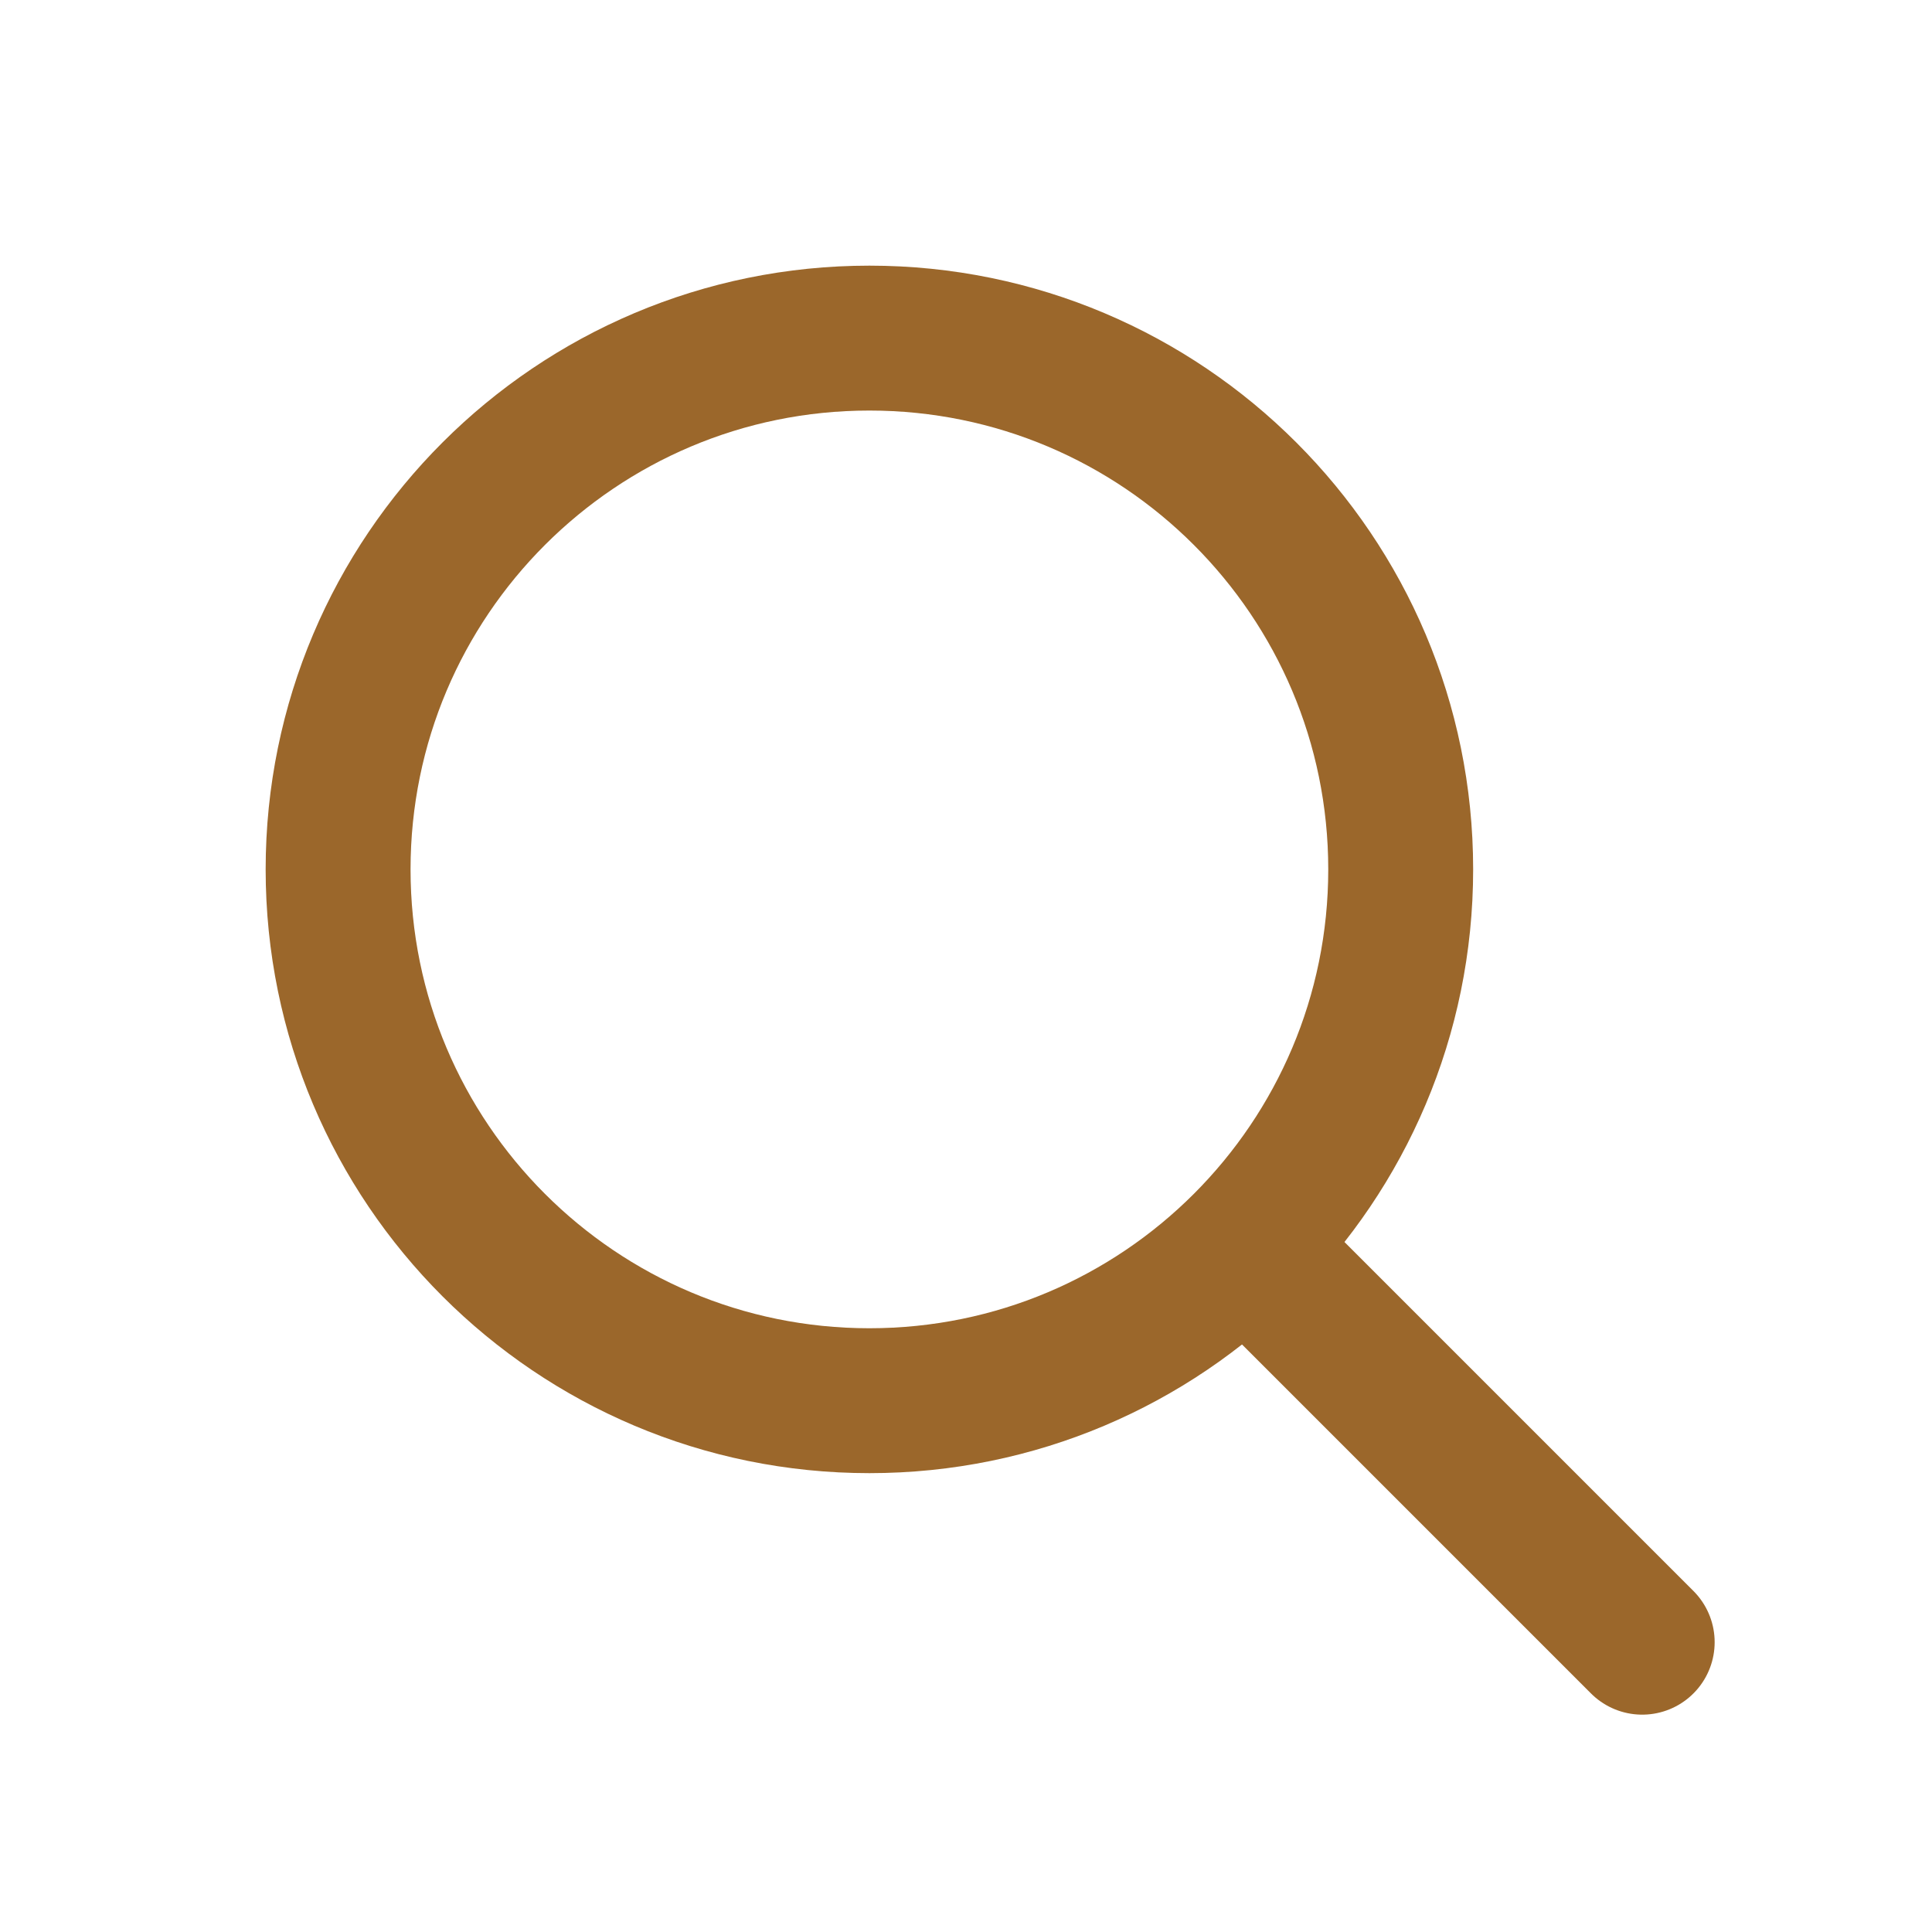
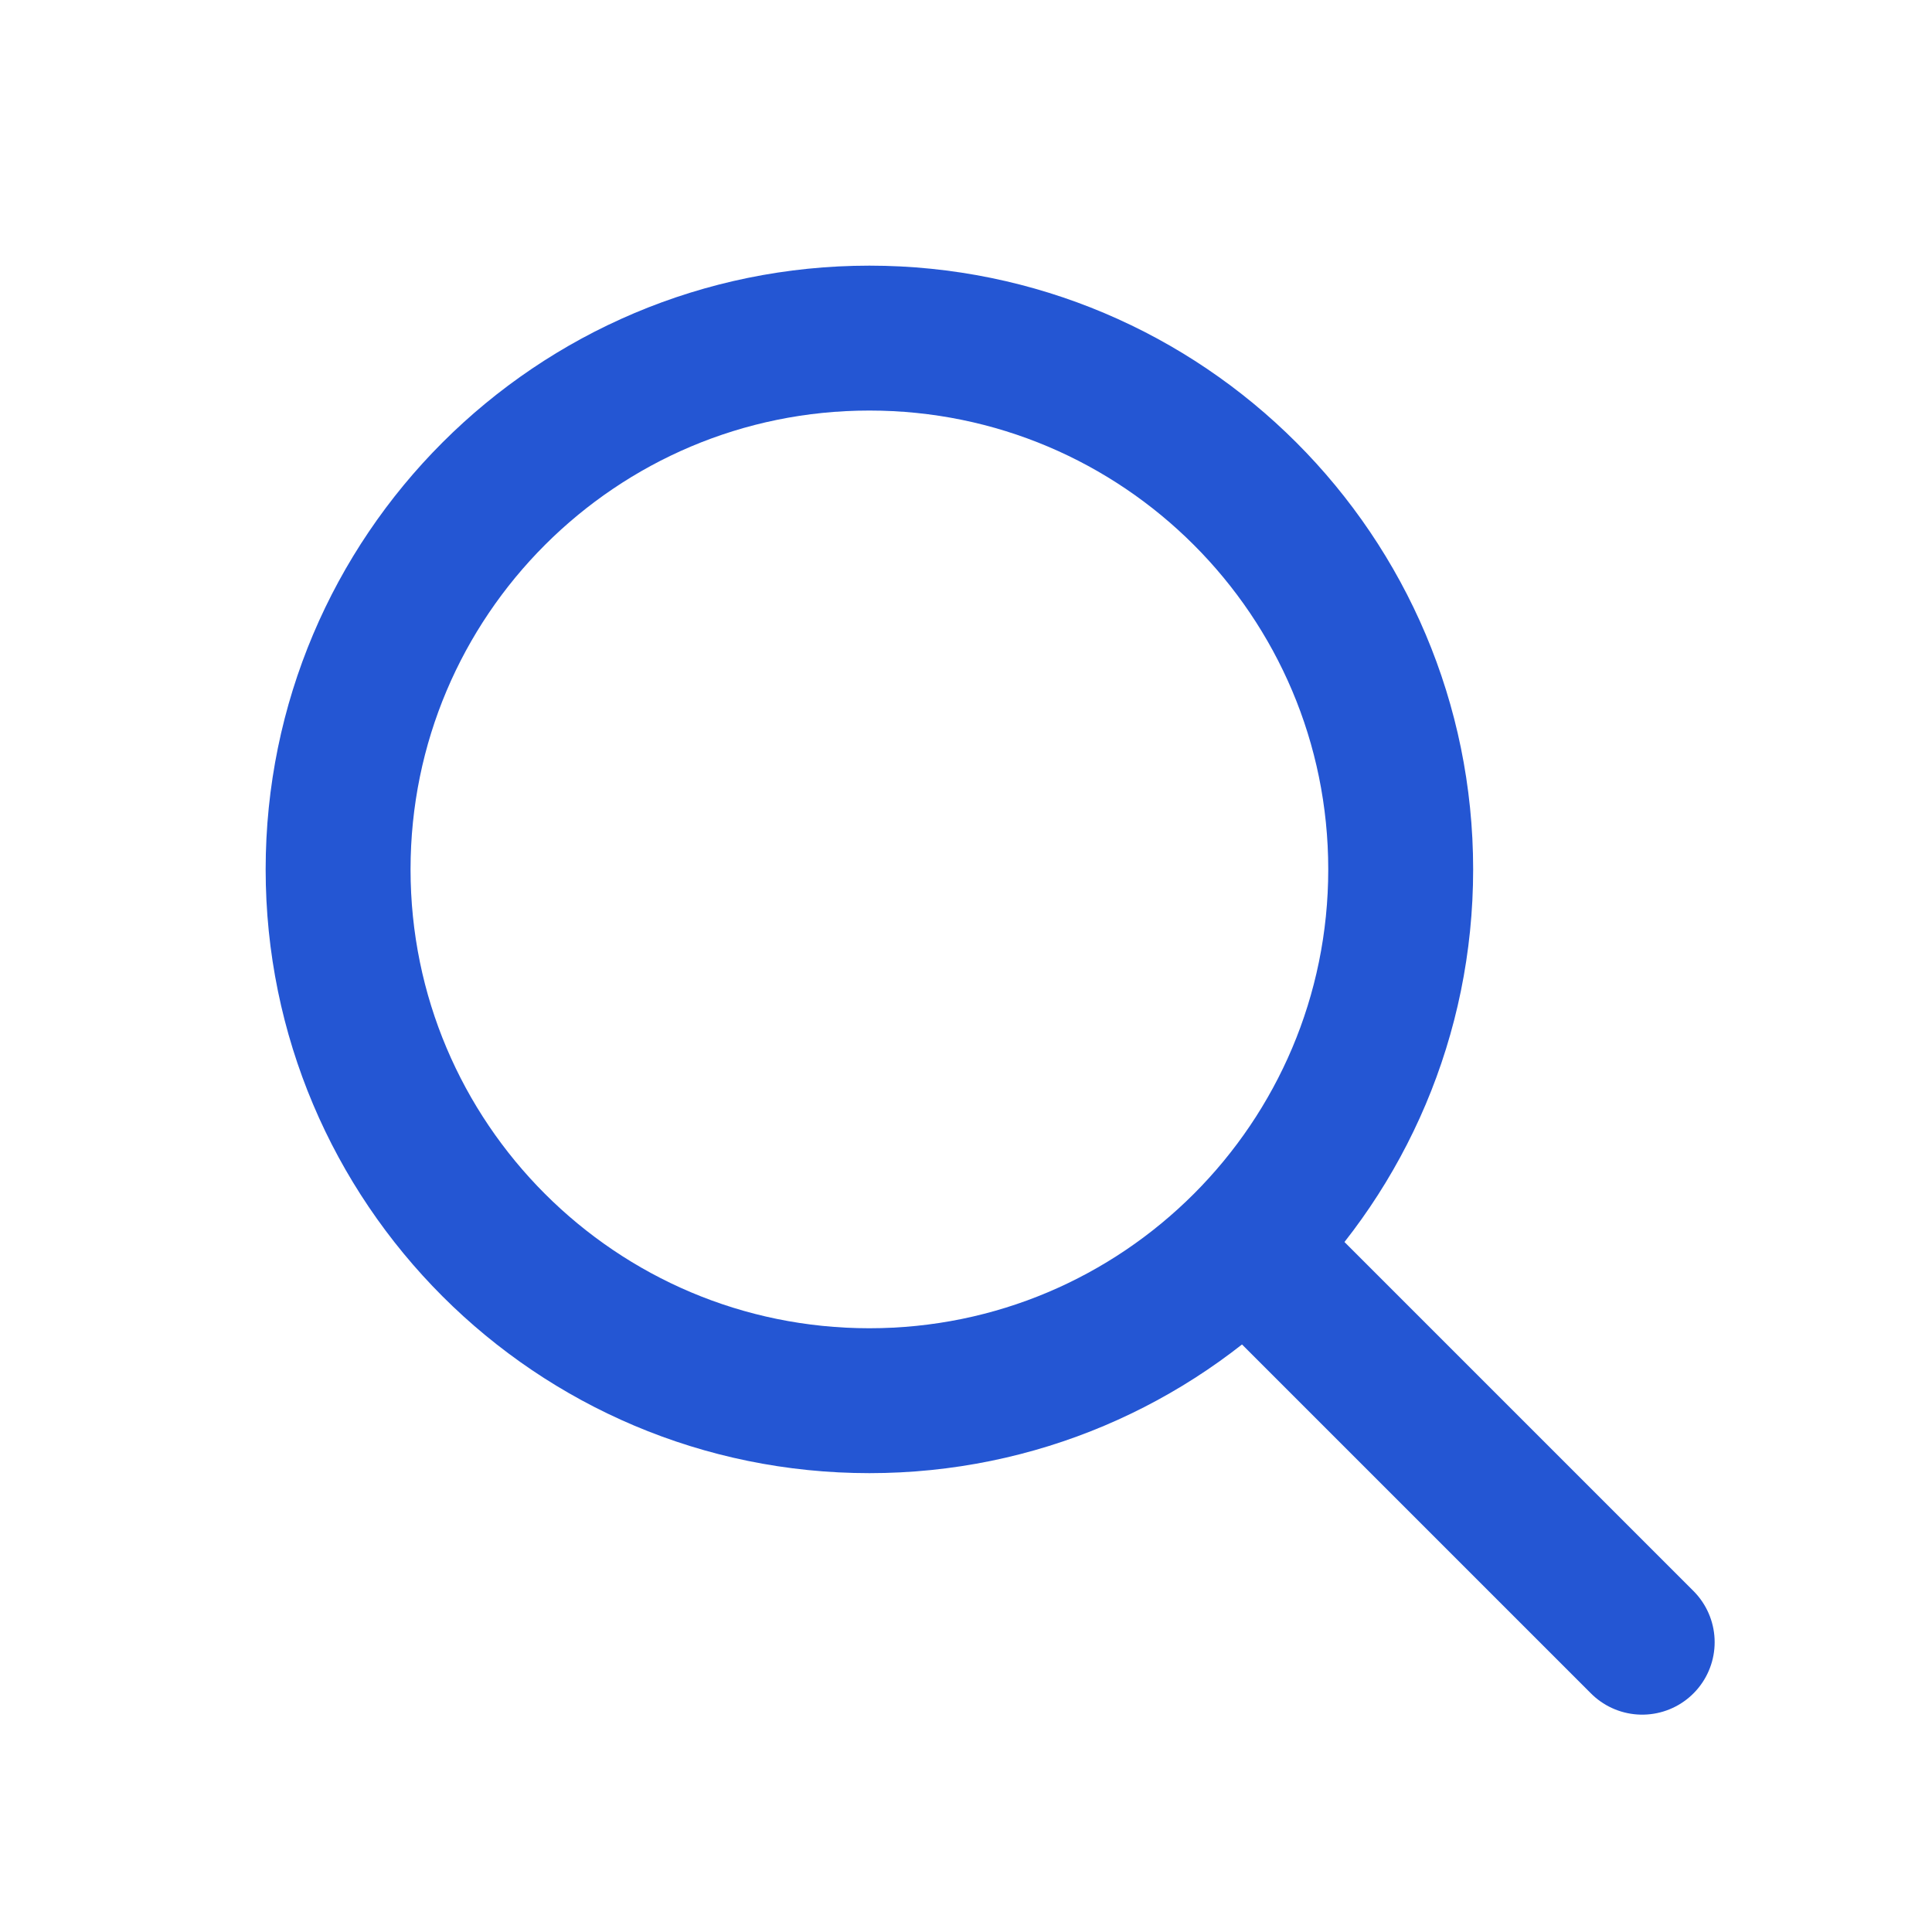
<svg xmlns="http://www.w3.org/2000/svg" width="20" height="20" viewBox="0 0 20 20" fill="none">
-   <circle cx="9" cy="9" r="5.5" stroke="#9B672B" stroke-width="1.5" />
-   <line x1="13.06" y1="13.06" x2="17" y2="17" stroke="#9B672B" stroke-width="1.5" stroke-linecap="round" />
+   <circle cx="9" cy="9" r="5.5" stroke="#2456D3" stroke-width="1.5" />
+   <line x1="13.06" y1="13.06" x2="17" y2="17" stroke="#2456D3" stroke-width="1.5" stroke-linecap="round" />
</svg>
